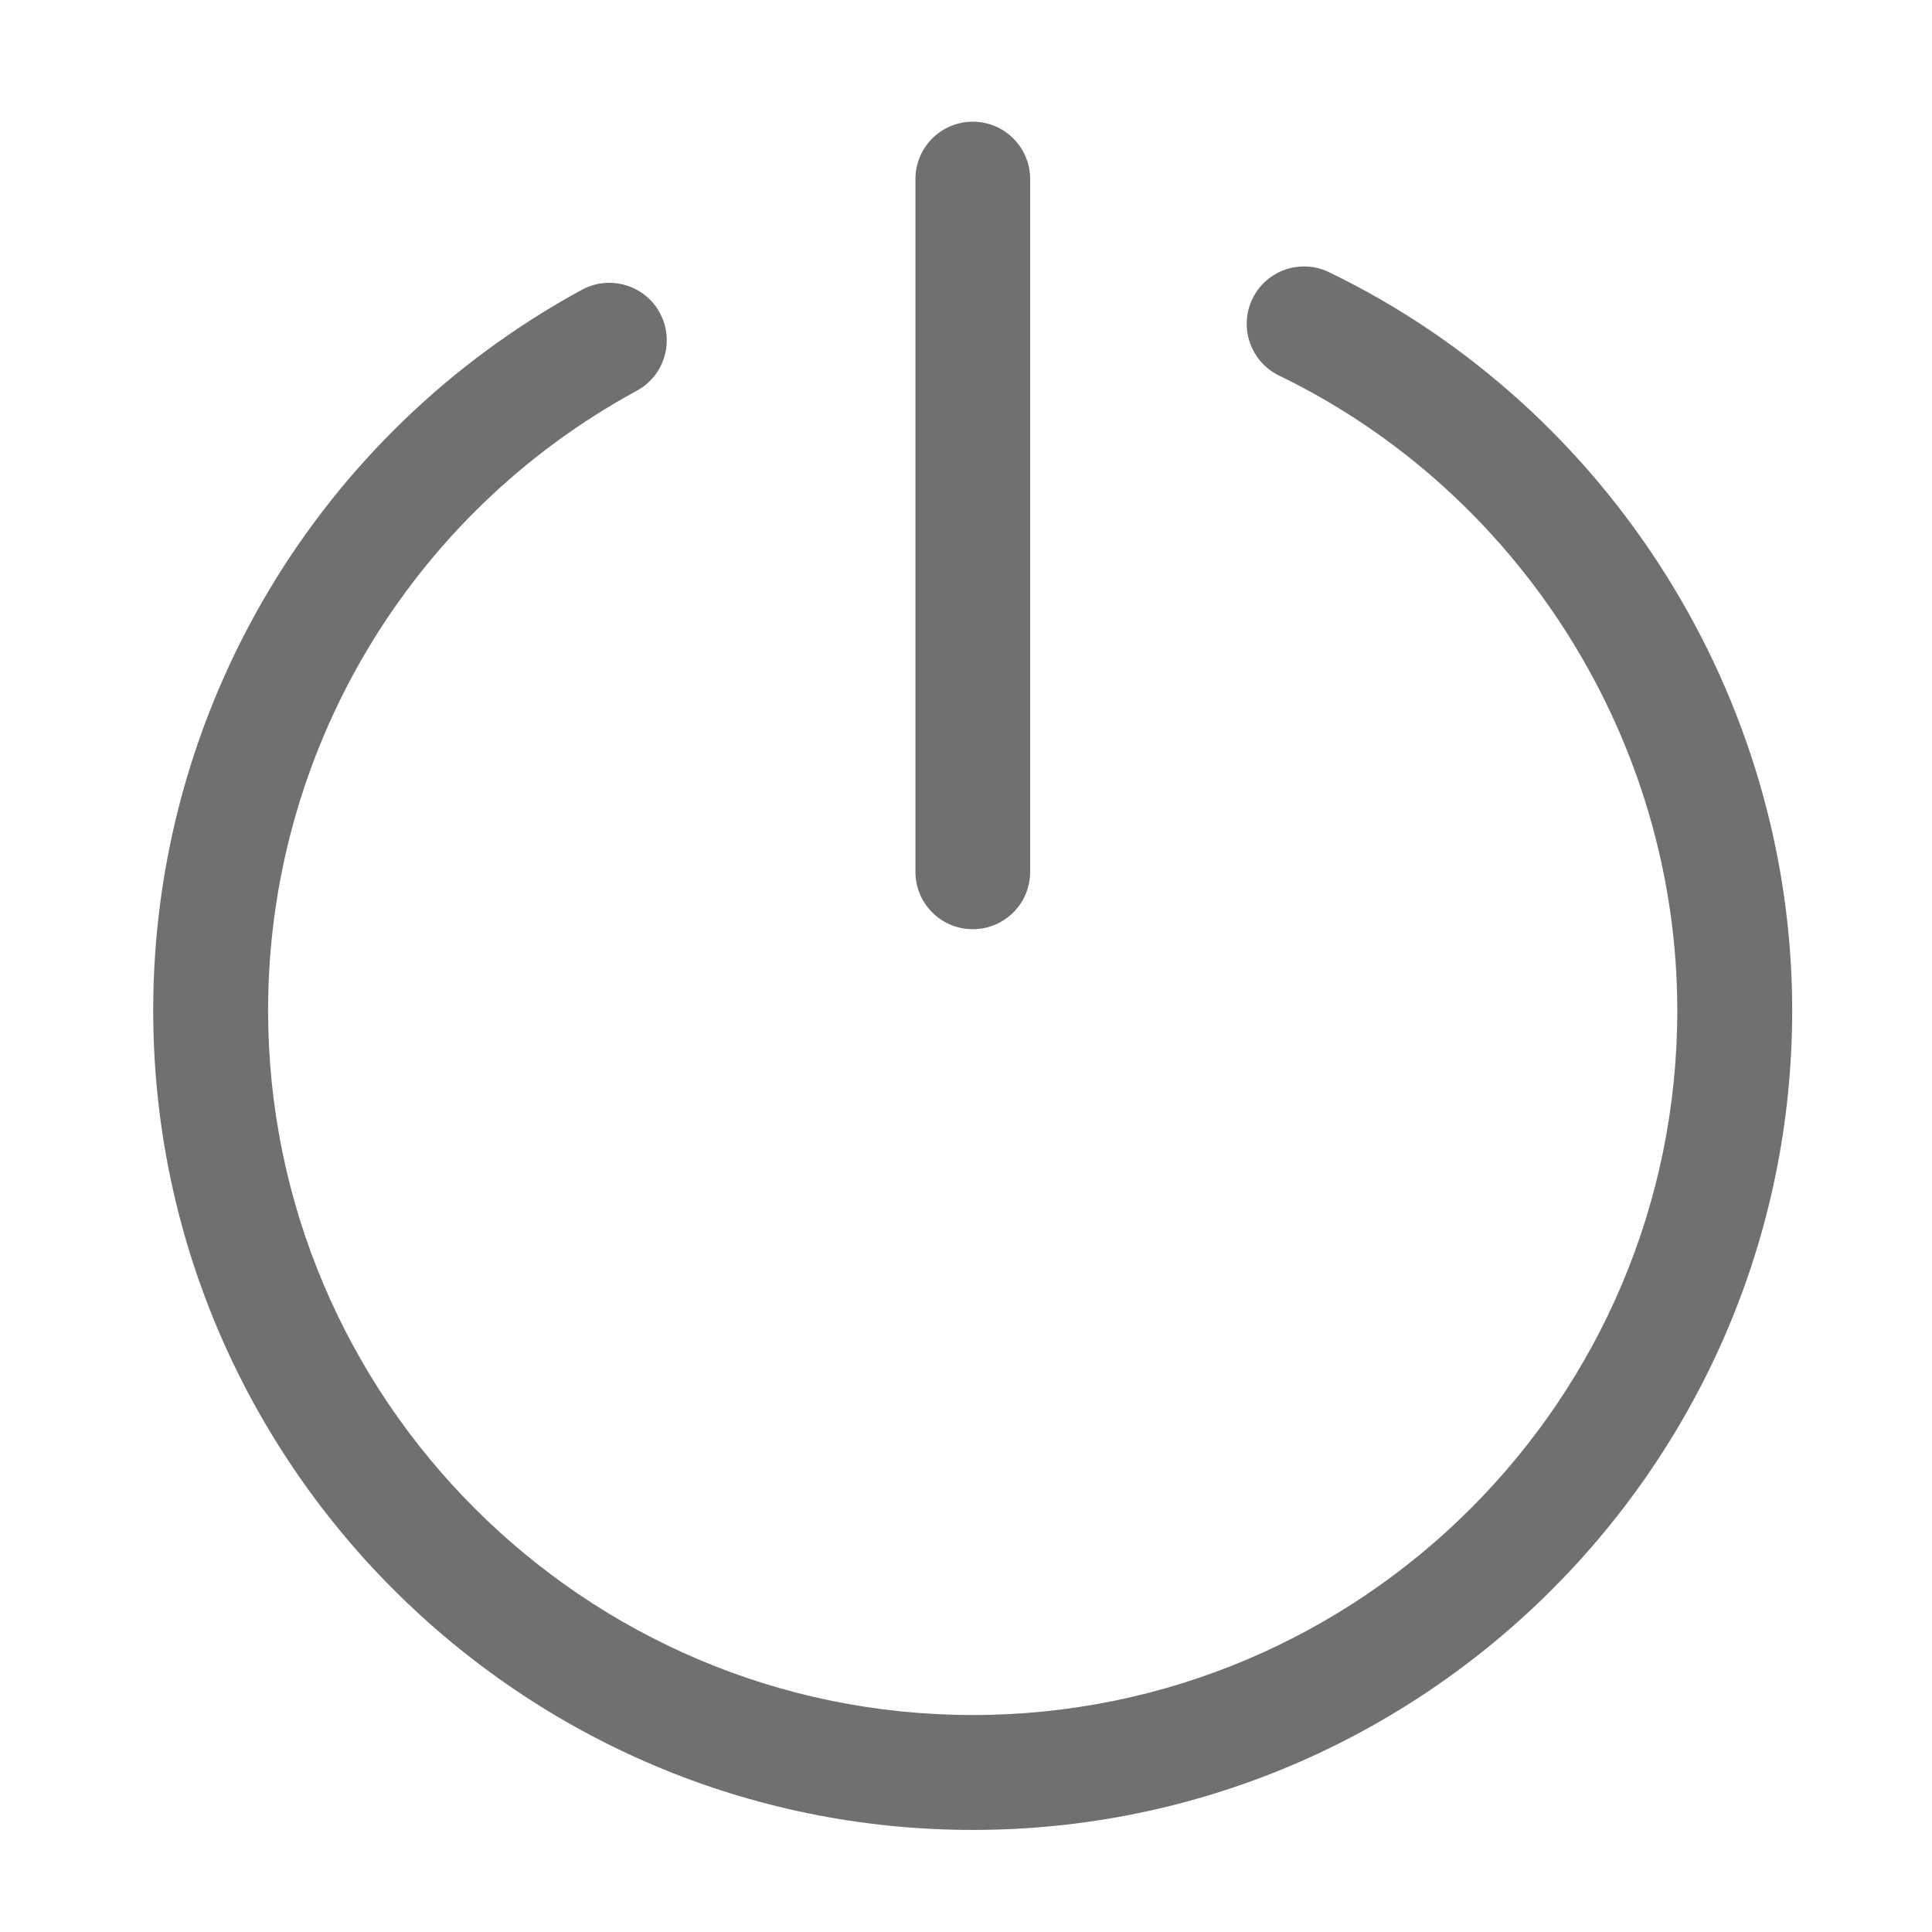
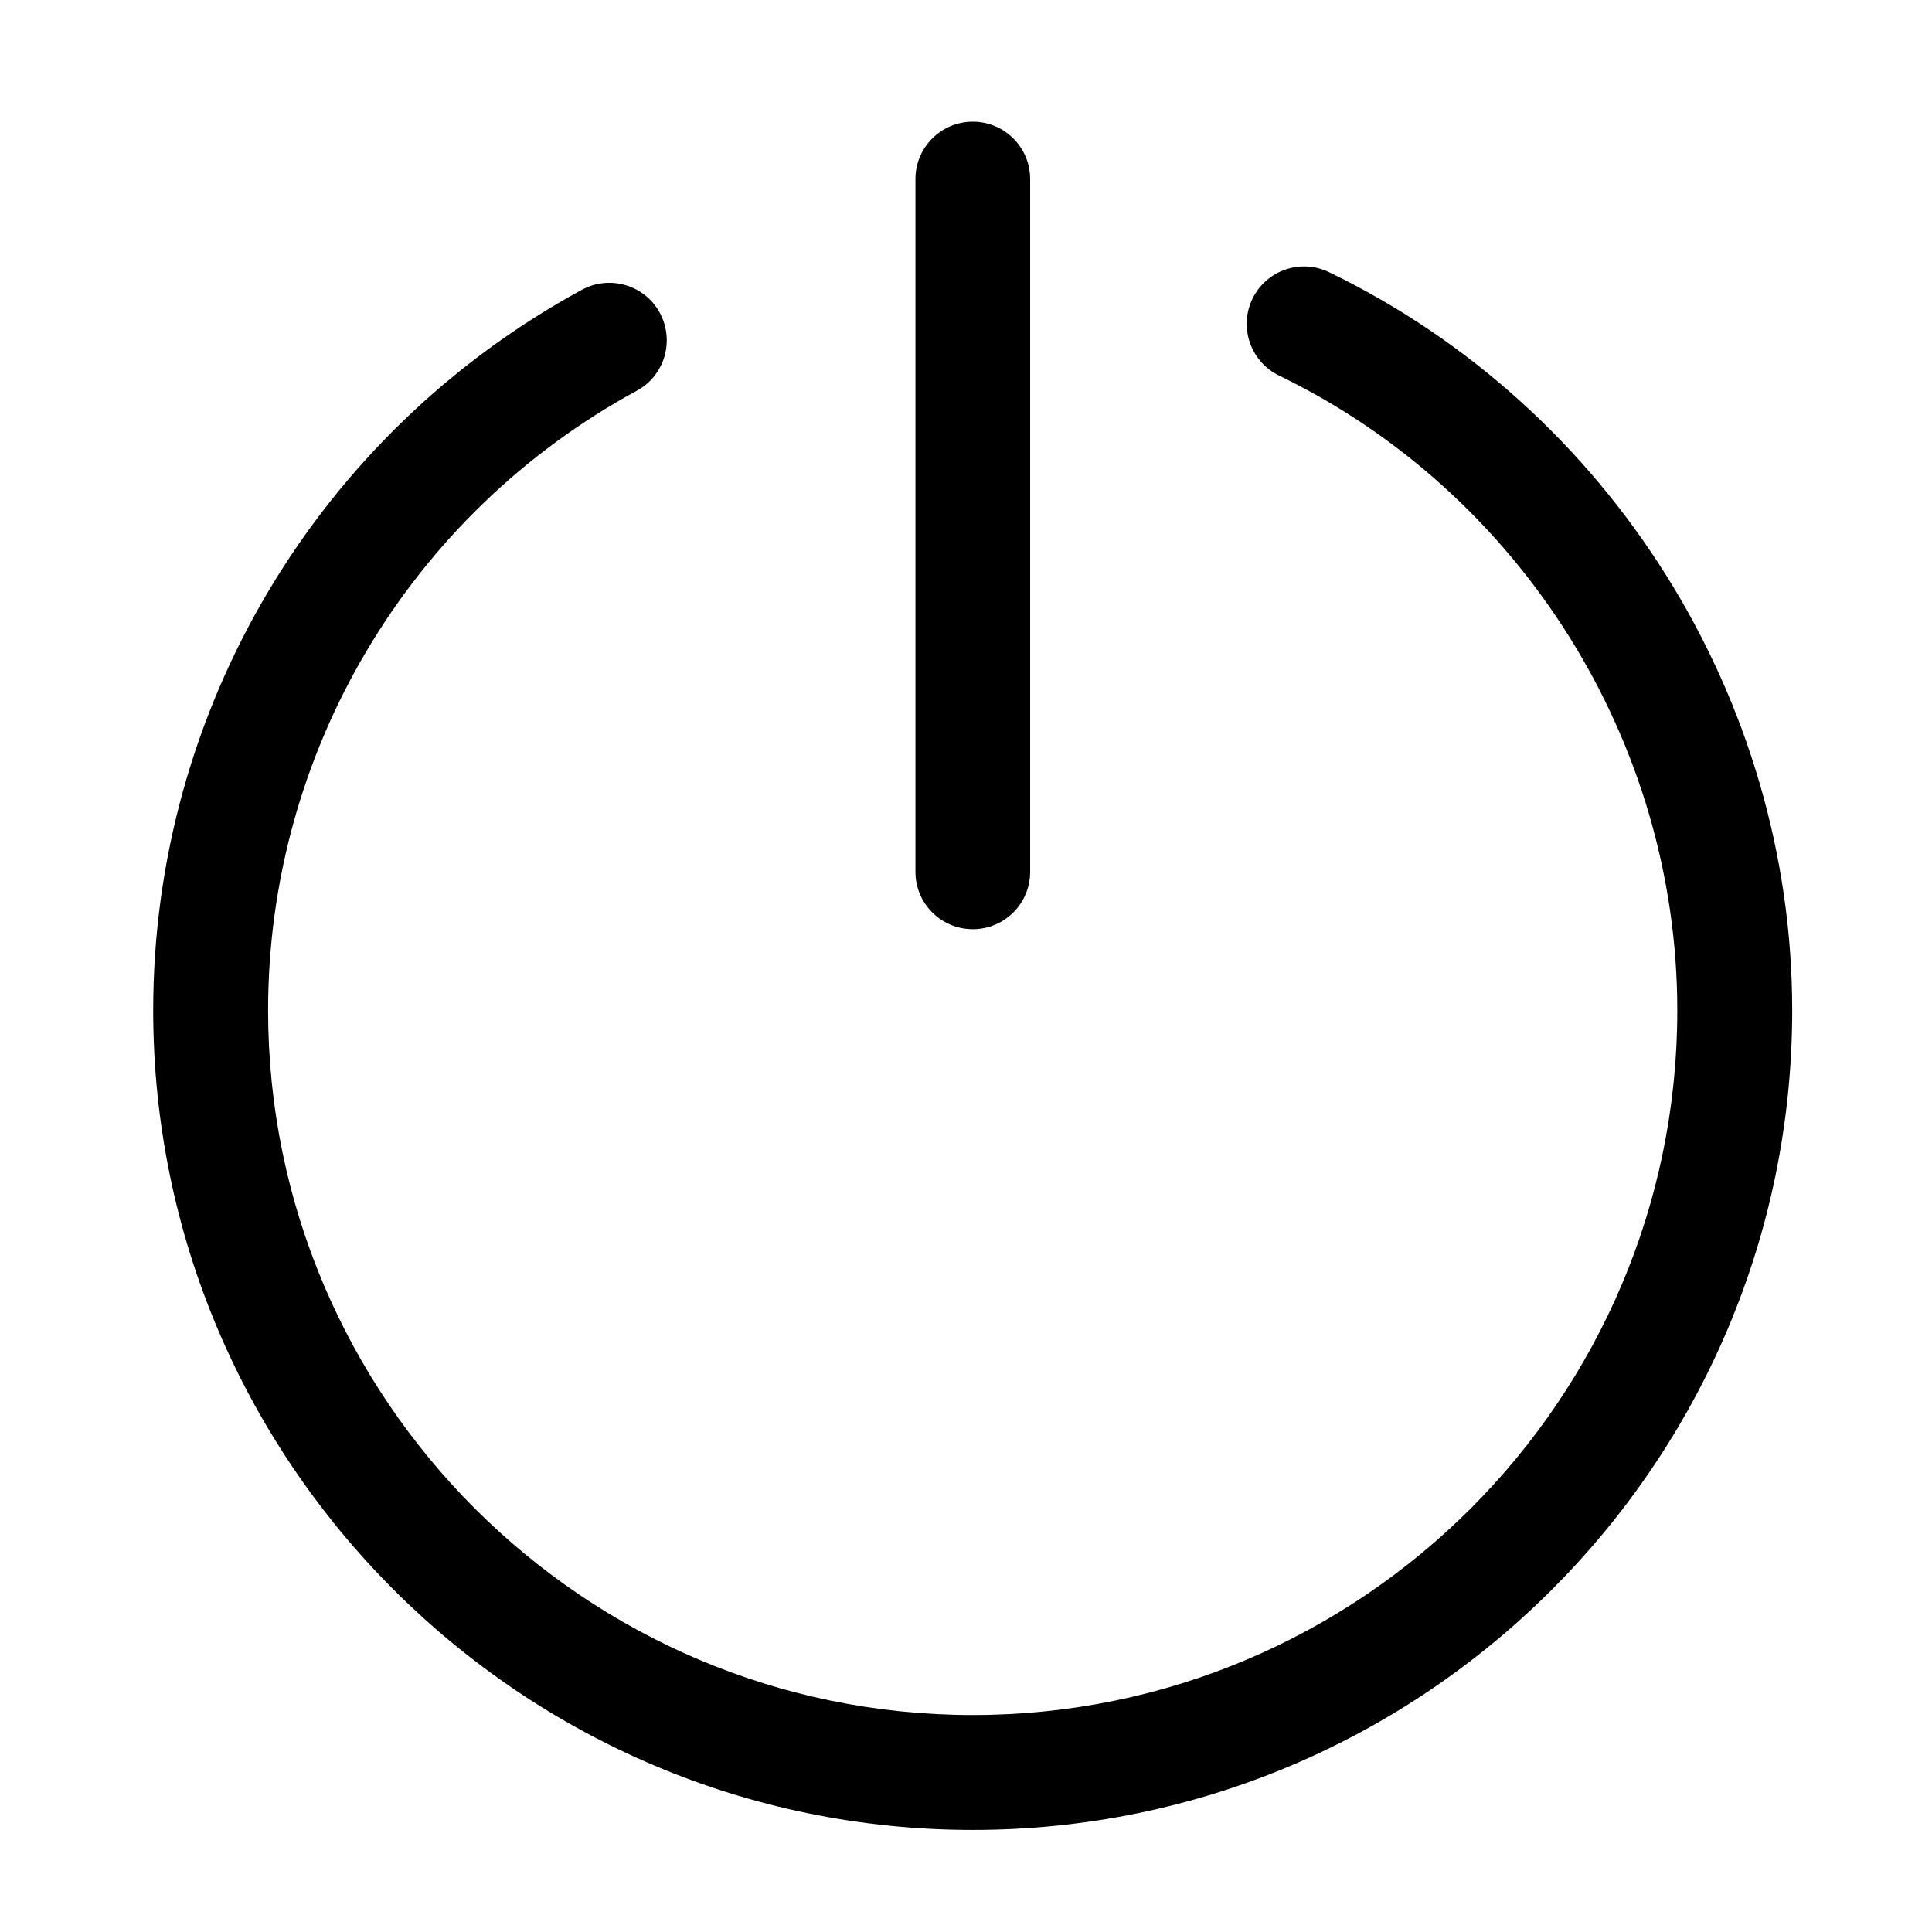
<svg xmlns="http://www.w3.org/2000/svg" t="1686219626078" class="icon" viewBox="0 0 1024 1024" version="1.1" p-id="1162" width="200" height="200">
-   <path d="M515.6 969.9C276.1 969.9 81.2 775 81.2 535.5c0-159.4 87.1-305.7 227.2-381.9 14.7-8 33.3-2.6 41.3 12.2 8 14.8 2.6 33.3-12.2 41.3C217 272.6 142.1 398.5 142.1 535.5c0 205.9 167.5 373.5 373.5 373.5S889 741.5 889 535.5c0-142.3-82.8-274.3-211-336.4-15.1-7.3-21.5-25.5-14.2-40.7 7.3-15.1 25.5-21.5 40.7-14.1 149 72.1 245.4 225.7 245.4 391.2 0 239.5-194.8 434.4-434.3 434.4z" p-id="1163" fill="#707070" />
-   <path d="M515.6 492.5c-16.8 0-30.4-13.6-30.4-30.4V94.9c0-16.8 13.6-30.4 30.4-30.4 16.8 0 30.4 13.6 30.4 30.4v367.2c0 16.8-13.6 30.4-30.4 30.4z" p-id="1164" fill="#707070" />
+   <path d="M515.6 969.9C276.1 969.9 81.2 775 81.2 535.5c0-159.4 87.1-305.7 227.2-381.9 14.7-8 33.3-2.6 41.3 12.2 8 14.8 2.6 33.3-12.2 41.3C217 272.6 142.1 398.5 142.1 535.5c0 205.9 167.5 373.5 373.5 373.5S889 741.5 889 535.5c0-142.3-82.8-274.3-211-336.4-15.1-7.3-21.5-25.5-14.2-40.7 7.3-15.1 25.5-21.5 40.7-14.1 149 72.1 245.4 225.7 245.4 391.2 0 239.5-194.8 434.4-434.3 434.4z" p-id="1163" fill="currentColor" />
+   <path d="M515.6 492.5c-16.8 0-30.4-13.6-30.4-30.4V94.9c0-16.8 13.6-30.4 30.4-30.4 16.8 0 30.4 13.6 30.4 30.4v367.2c0 16.8-13.6 30.4-30.4 30.4z" p-id="1164" fill="currentColor" />
</svg>
